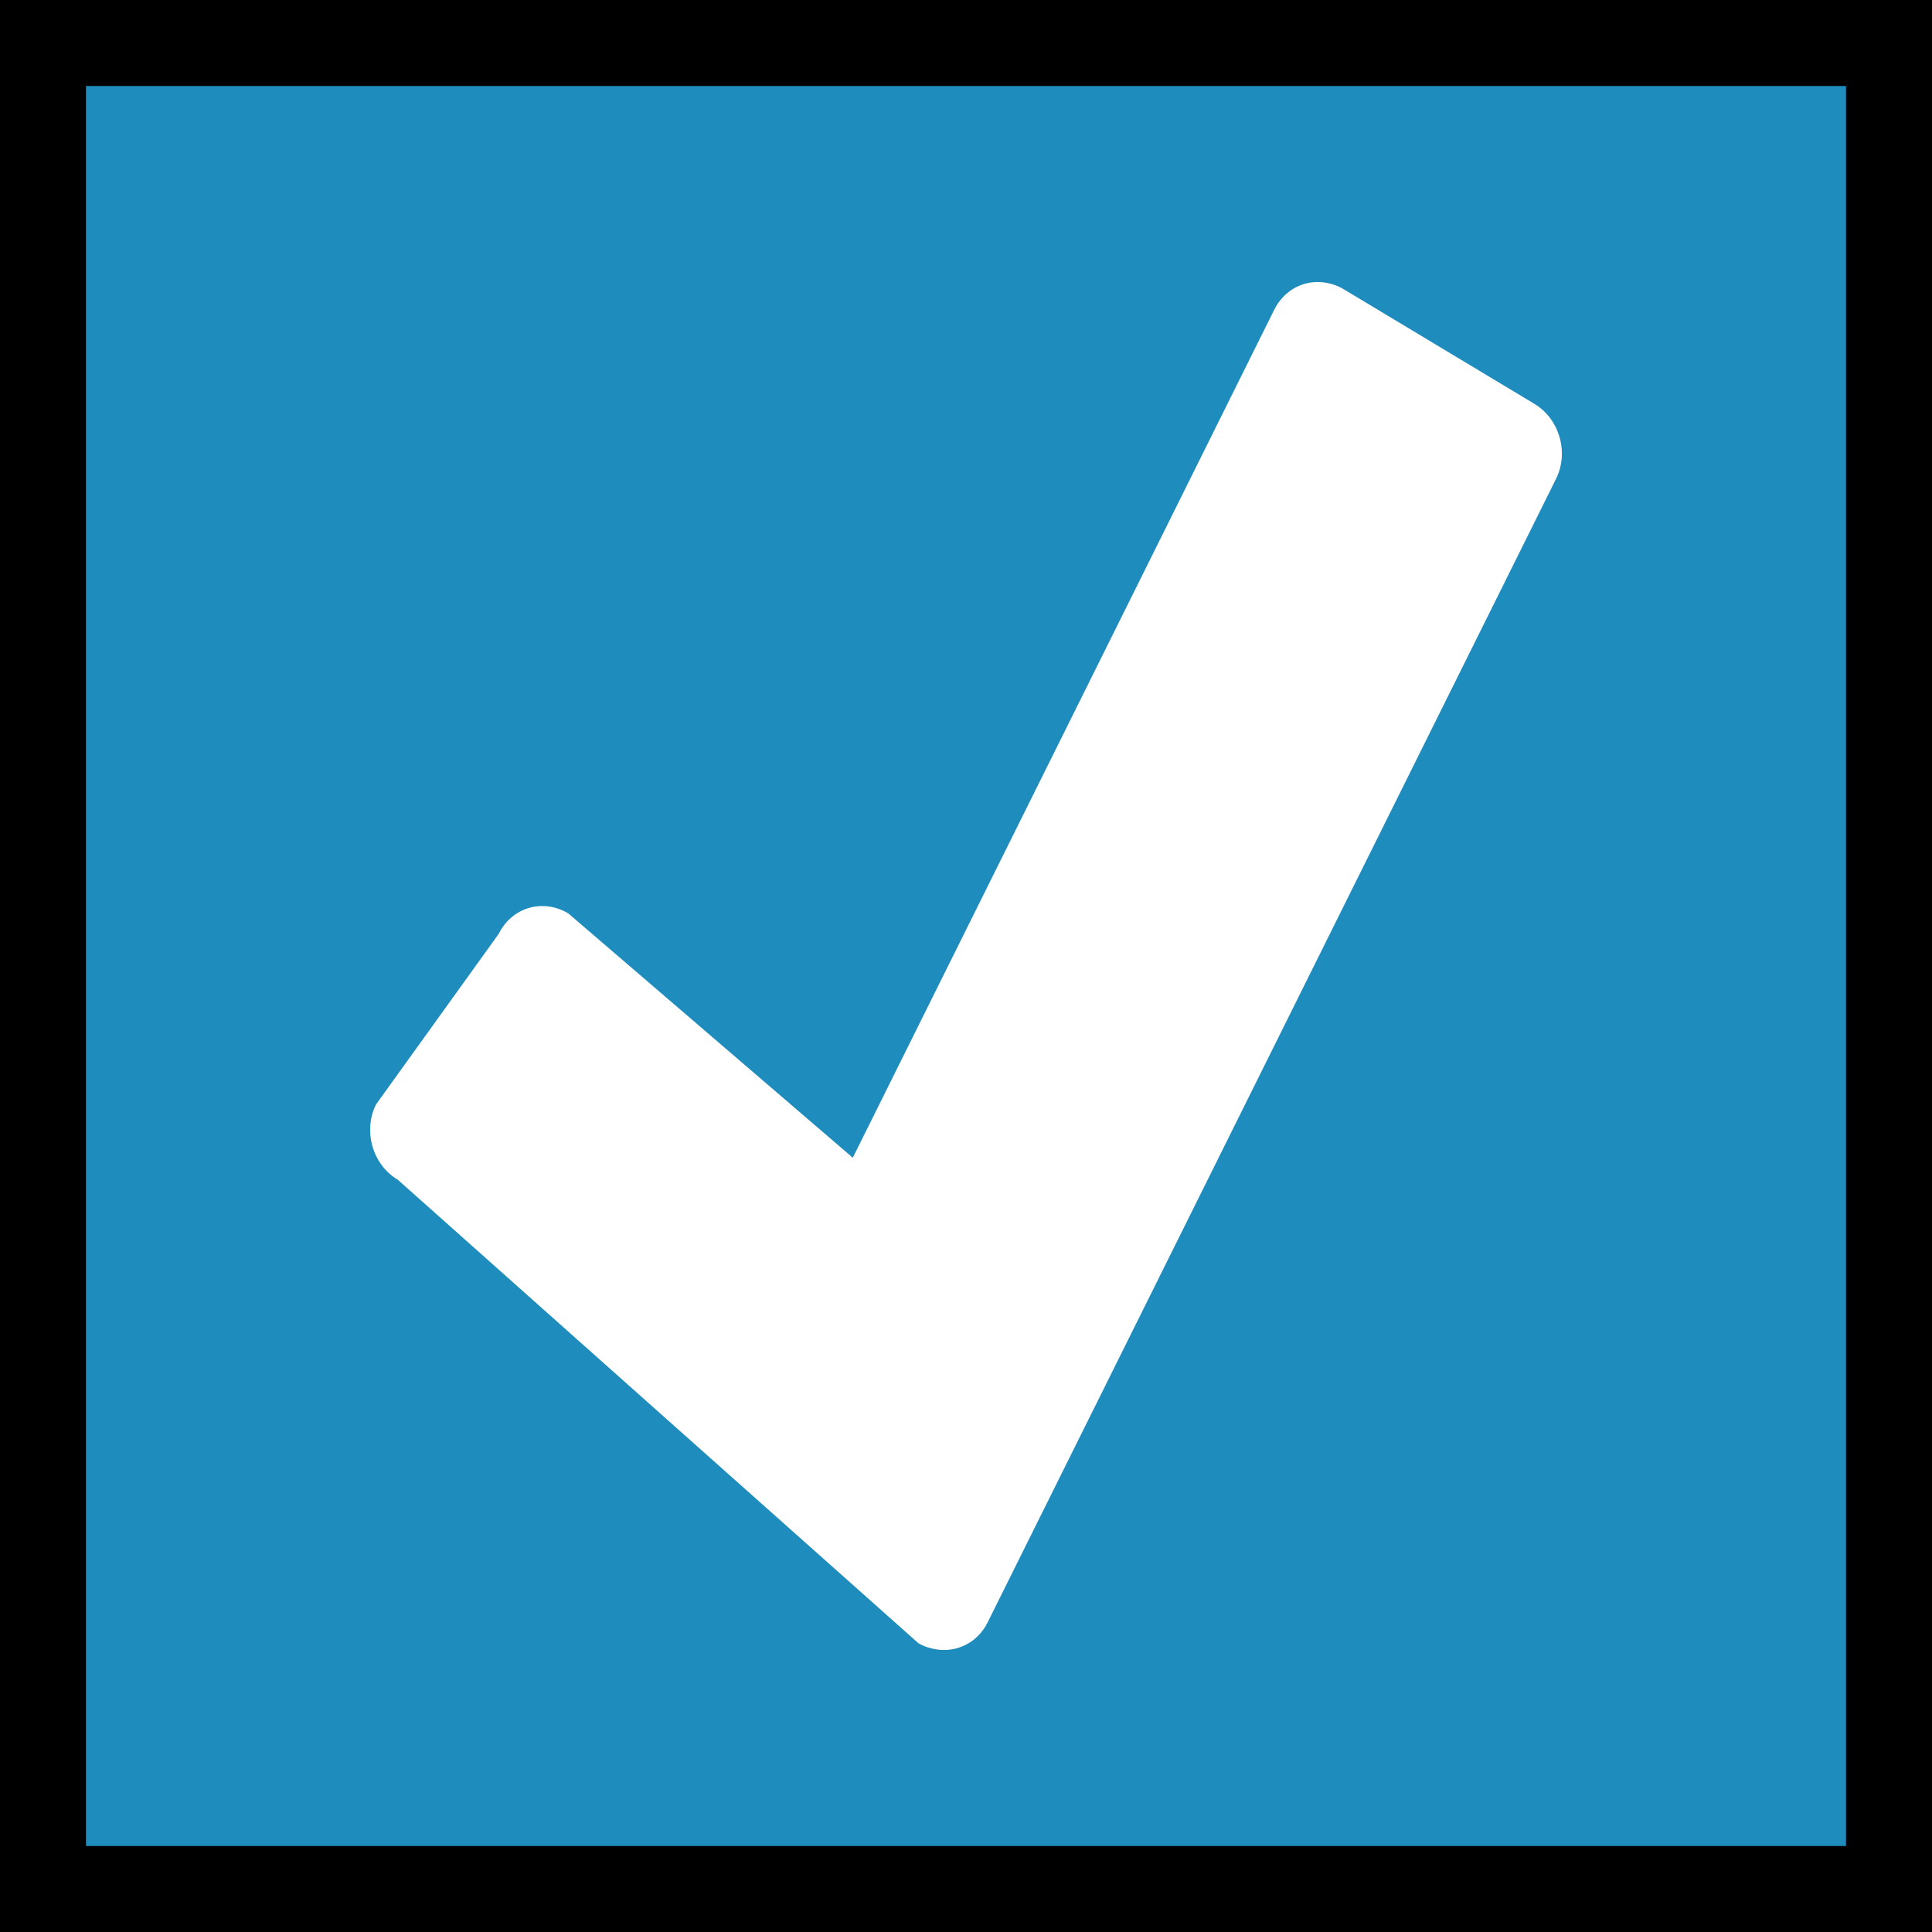
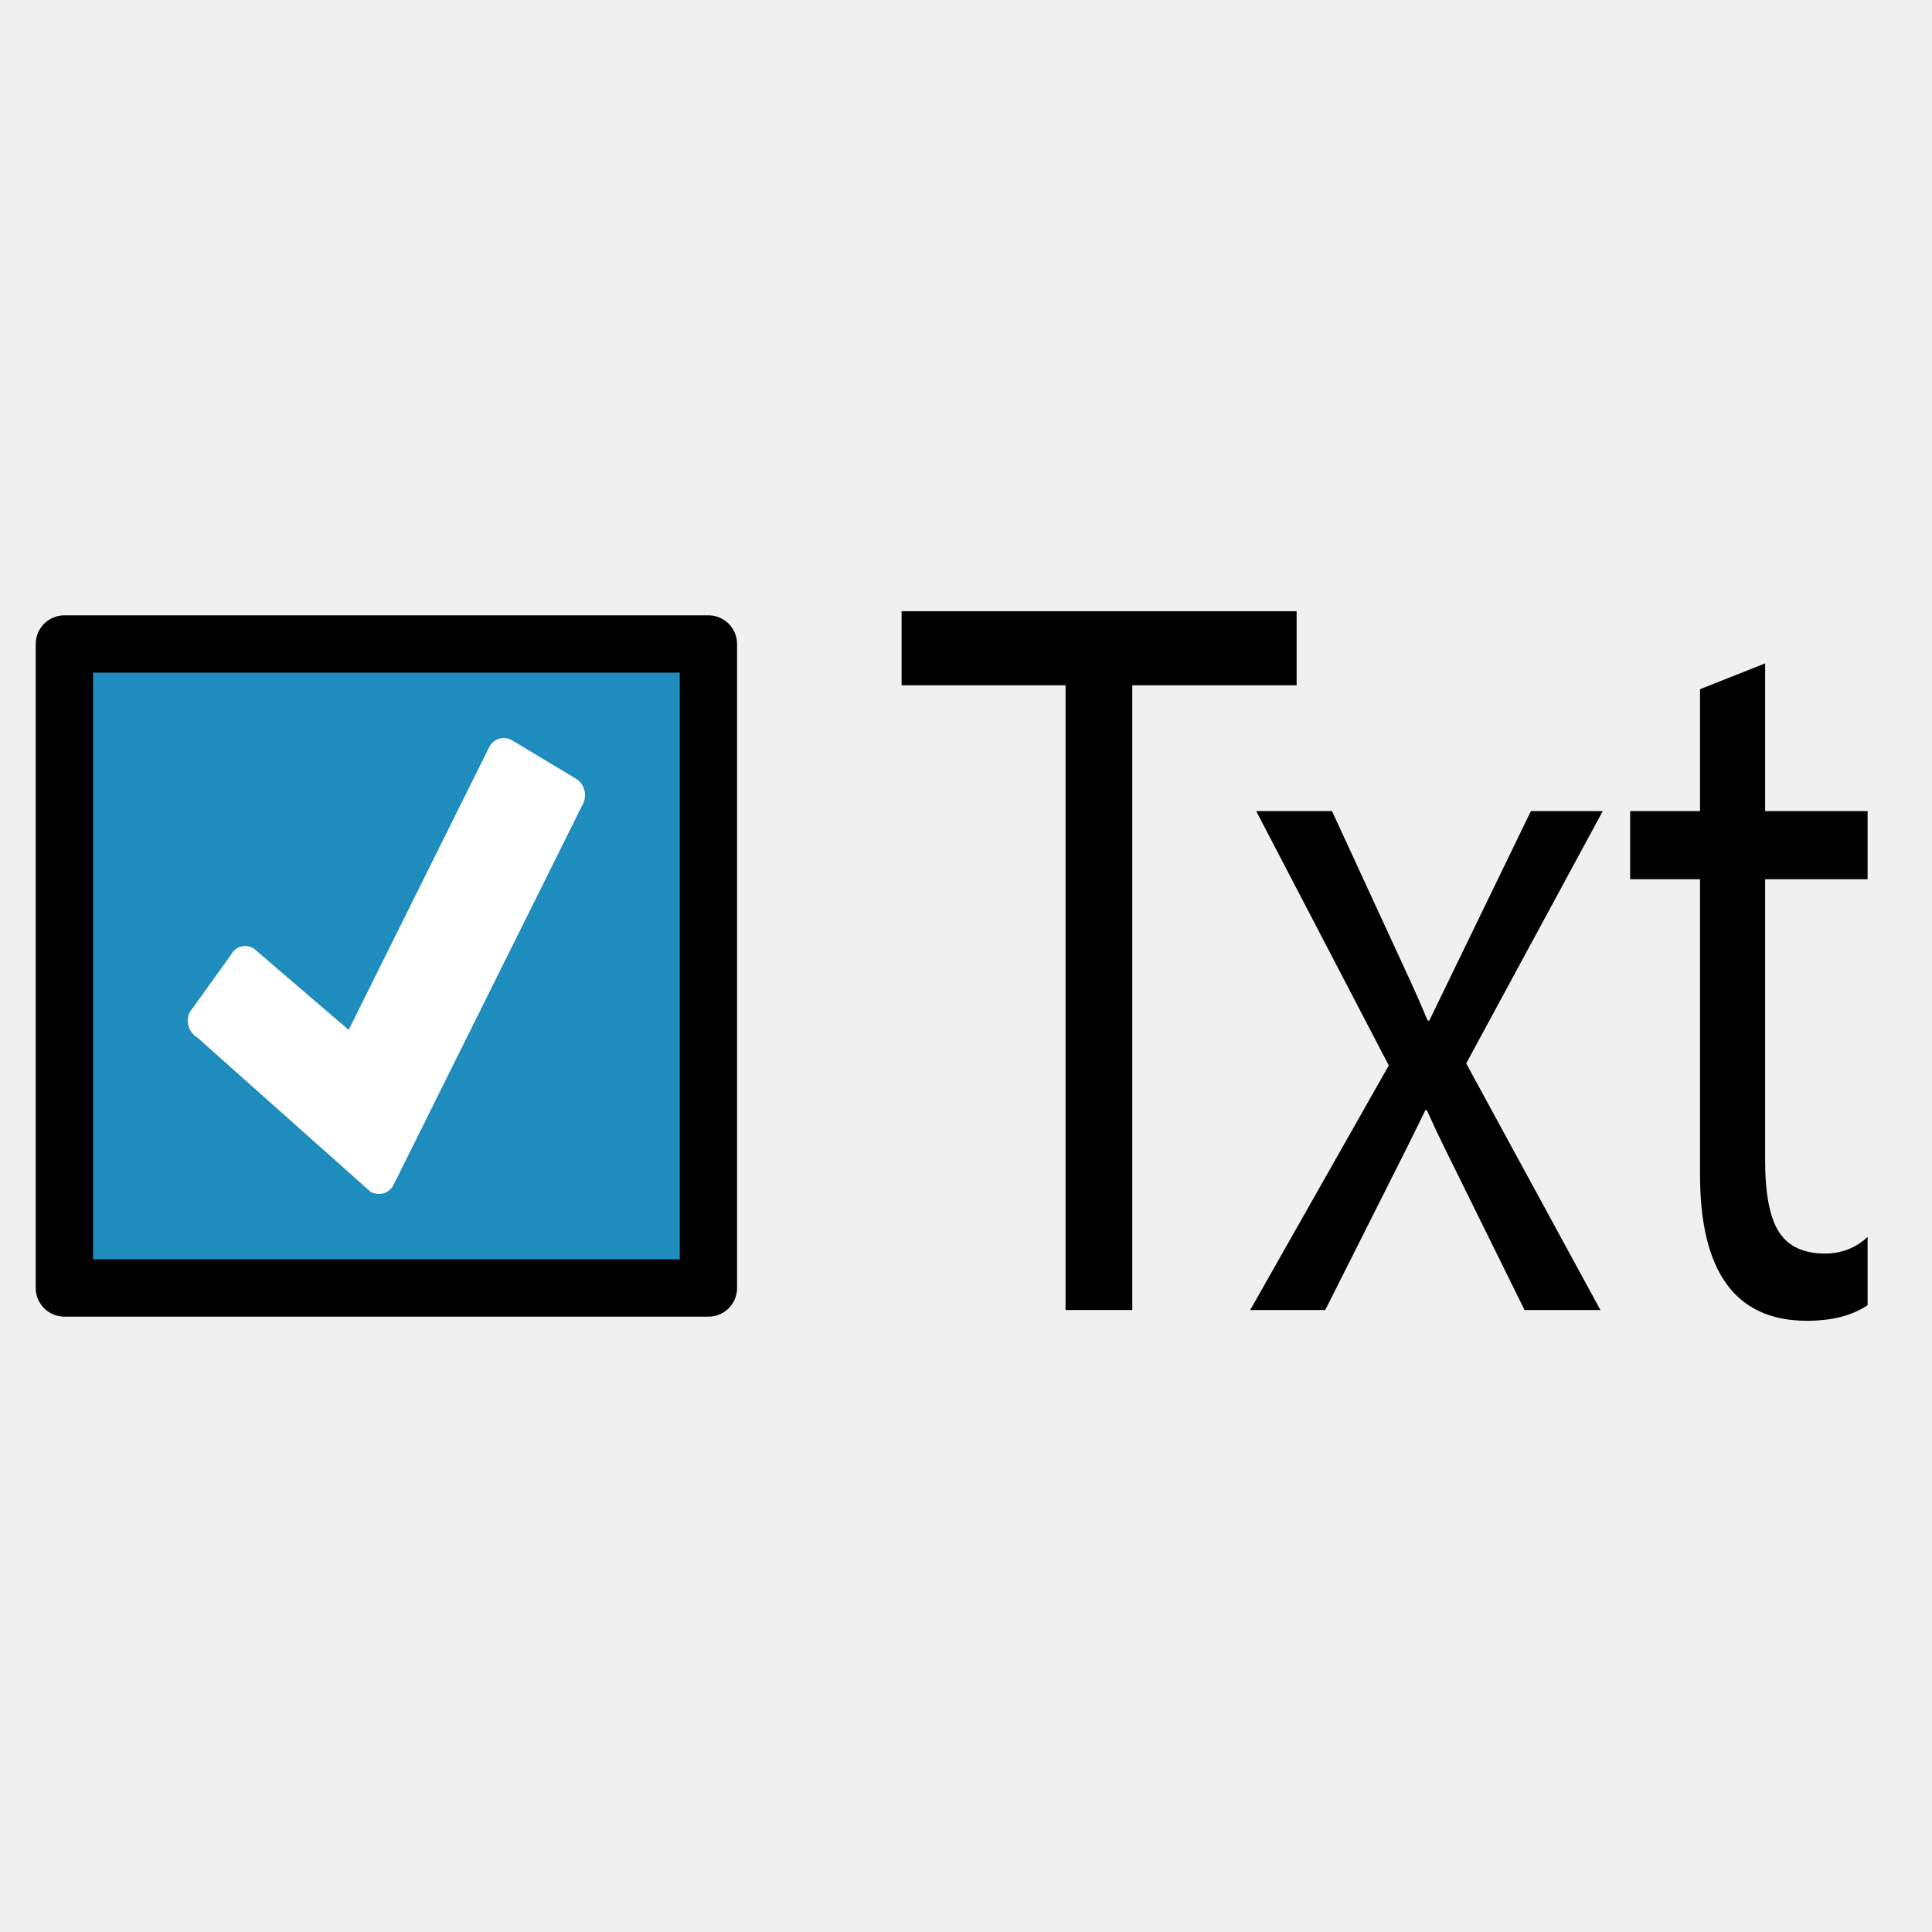
<svg xmlns="http://www.w3.org/2000/svg" width="30px" height="30px" version="1.1" xml:space="preserve" style="fill-rule:evenodd;clip-rule:evenodd;stroke-linecap:round;stroke-linejoin:round;stroke-miterlimit:1.5;">
  <g id="Layer1">
-     <rect x="-0" y="-0" width="30" height="30" style="fill:rgb(30,140,188);stroke:black;stroke-width:2.67px;" />
-     <path id="path1542" d="M20.554,4.385C20.243,4.346 19.939,4.502 19.785,4.812L13.242,17.977L8.824,14.183C8.432,13.949 7.95,14.086 7.746,14.498L5.838,17.151C5.635,17.563 5.784,18.085 6.177,18.319C6.177,18.319 14.249,25.508 14.259,25.514C14.351,25.569 14.446,25.597 14.543,25.612C14.859,25.661 15.18,25.508 15.336,25.192L24.162,7.436C24.366,7.025 24.215,6.503 23.823,6.269L20.863,4.49C20.765,4.431 20.657,4.398 20.553,4.385L20.554,4.385Z" style="fill:white;fill-rule:nonzero;" />
+     <rect x="1" y="10" width="10" height="10" style="fill:rgb(30,140,188);stroke:black;stroke-width:0.89px;" />
+     <path id="path1542" d="M7.851,11.462C7.748,11.449 7.646,11.501 7.595,11.604L5.414,15.992L3.941,14.728C3.811,14.65 3.65,14.695 3.582,14.833L2.946,15.717C2.878,15.854 2.928,16.028 3.059,16.106C3.059,16.106 5.75,18.503 5.753,18.505C5.784,18.523 5.815,18.532 5.848,18.537C5.953,18.554 6.06,18.503 6.112,18.397L9.054,12.479C9.122,12.342 9.072,12.168 8.941,12.09L7.954,11.497C7.922,11.477 7.886,11.466 7.851,11.462L7.851,11.462Z" style="fill:white;fill-rule:nonzero;" />
  </g>
+   <path d="M20.134,10.641L17.582,10.641L17.582,20.342L16.546,20.342L16.546,10.641L14,10.641L14,9.491L20.134,9.491L20.134,10.641Z" style="fill-rule:nonzero;" />
+   <path d="M24.888,12.594L22.767,16.513L24.851,20.342L23.673,20.342L22.434,17.83C22.356,17.674 22.263,17.477 22.157,17.24L22.132,17.24C22.111,17.285 22.015,17.482 21.842,17.83L20.578,20.342L19.413,20.342L21.565,16.544L19.506,12.594L20.683,12.594L21.904,15.242C21.994,15.439 22.083,15.641 22.169,15.848L22.194,15.848L23.772,12.594L24.888,12.594Z" style="fill-rule:nonzero;" />
+   <path d="M29,20.267C28.762,20.428 28.447,20.509 28.057,20.509C26.951,20.509 26.398,19.752 26.398,18.239L26.398,13.653L25.313,13.653L25.313,12.594L26.398,12.594L26.398,10.702L27.409,10.301L27.409,12.594L29,12.594L29,13.653L27.409,13.653L27.409,18.019C27.409,18.539 27.481,18.91 27.625,19.132C27.769,19.354 28.007,19.465 28.34,19.465C28.595,19.465 28.815,19.379 29,19.207L29,20.267Z" style="fill-rule:nonzero;" />
</svg>
